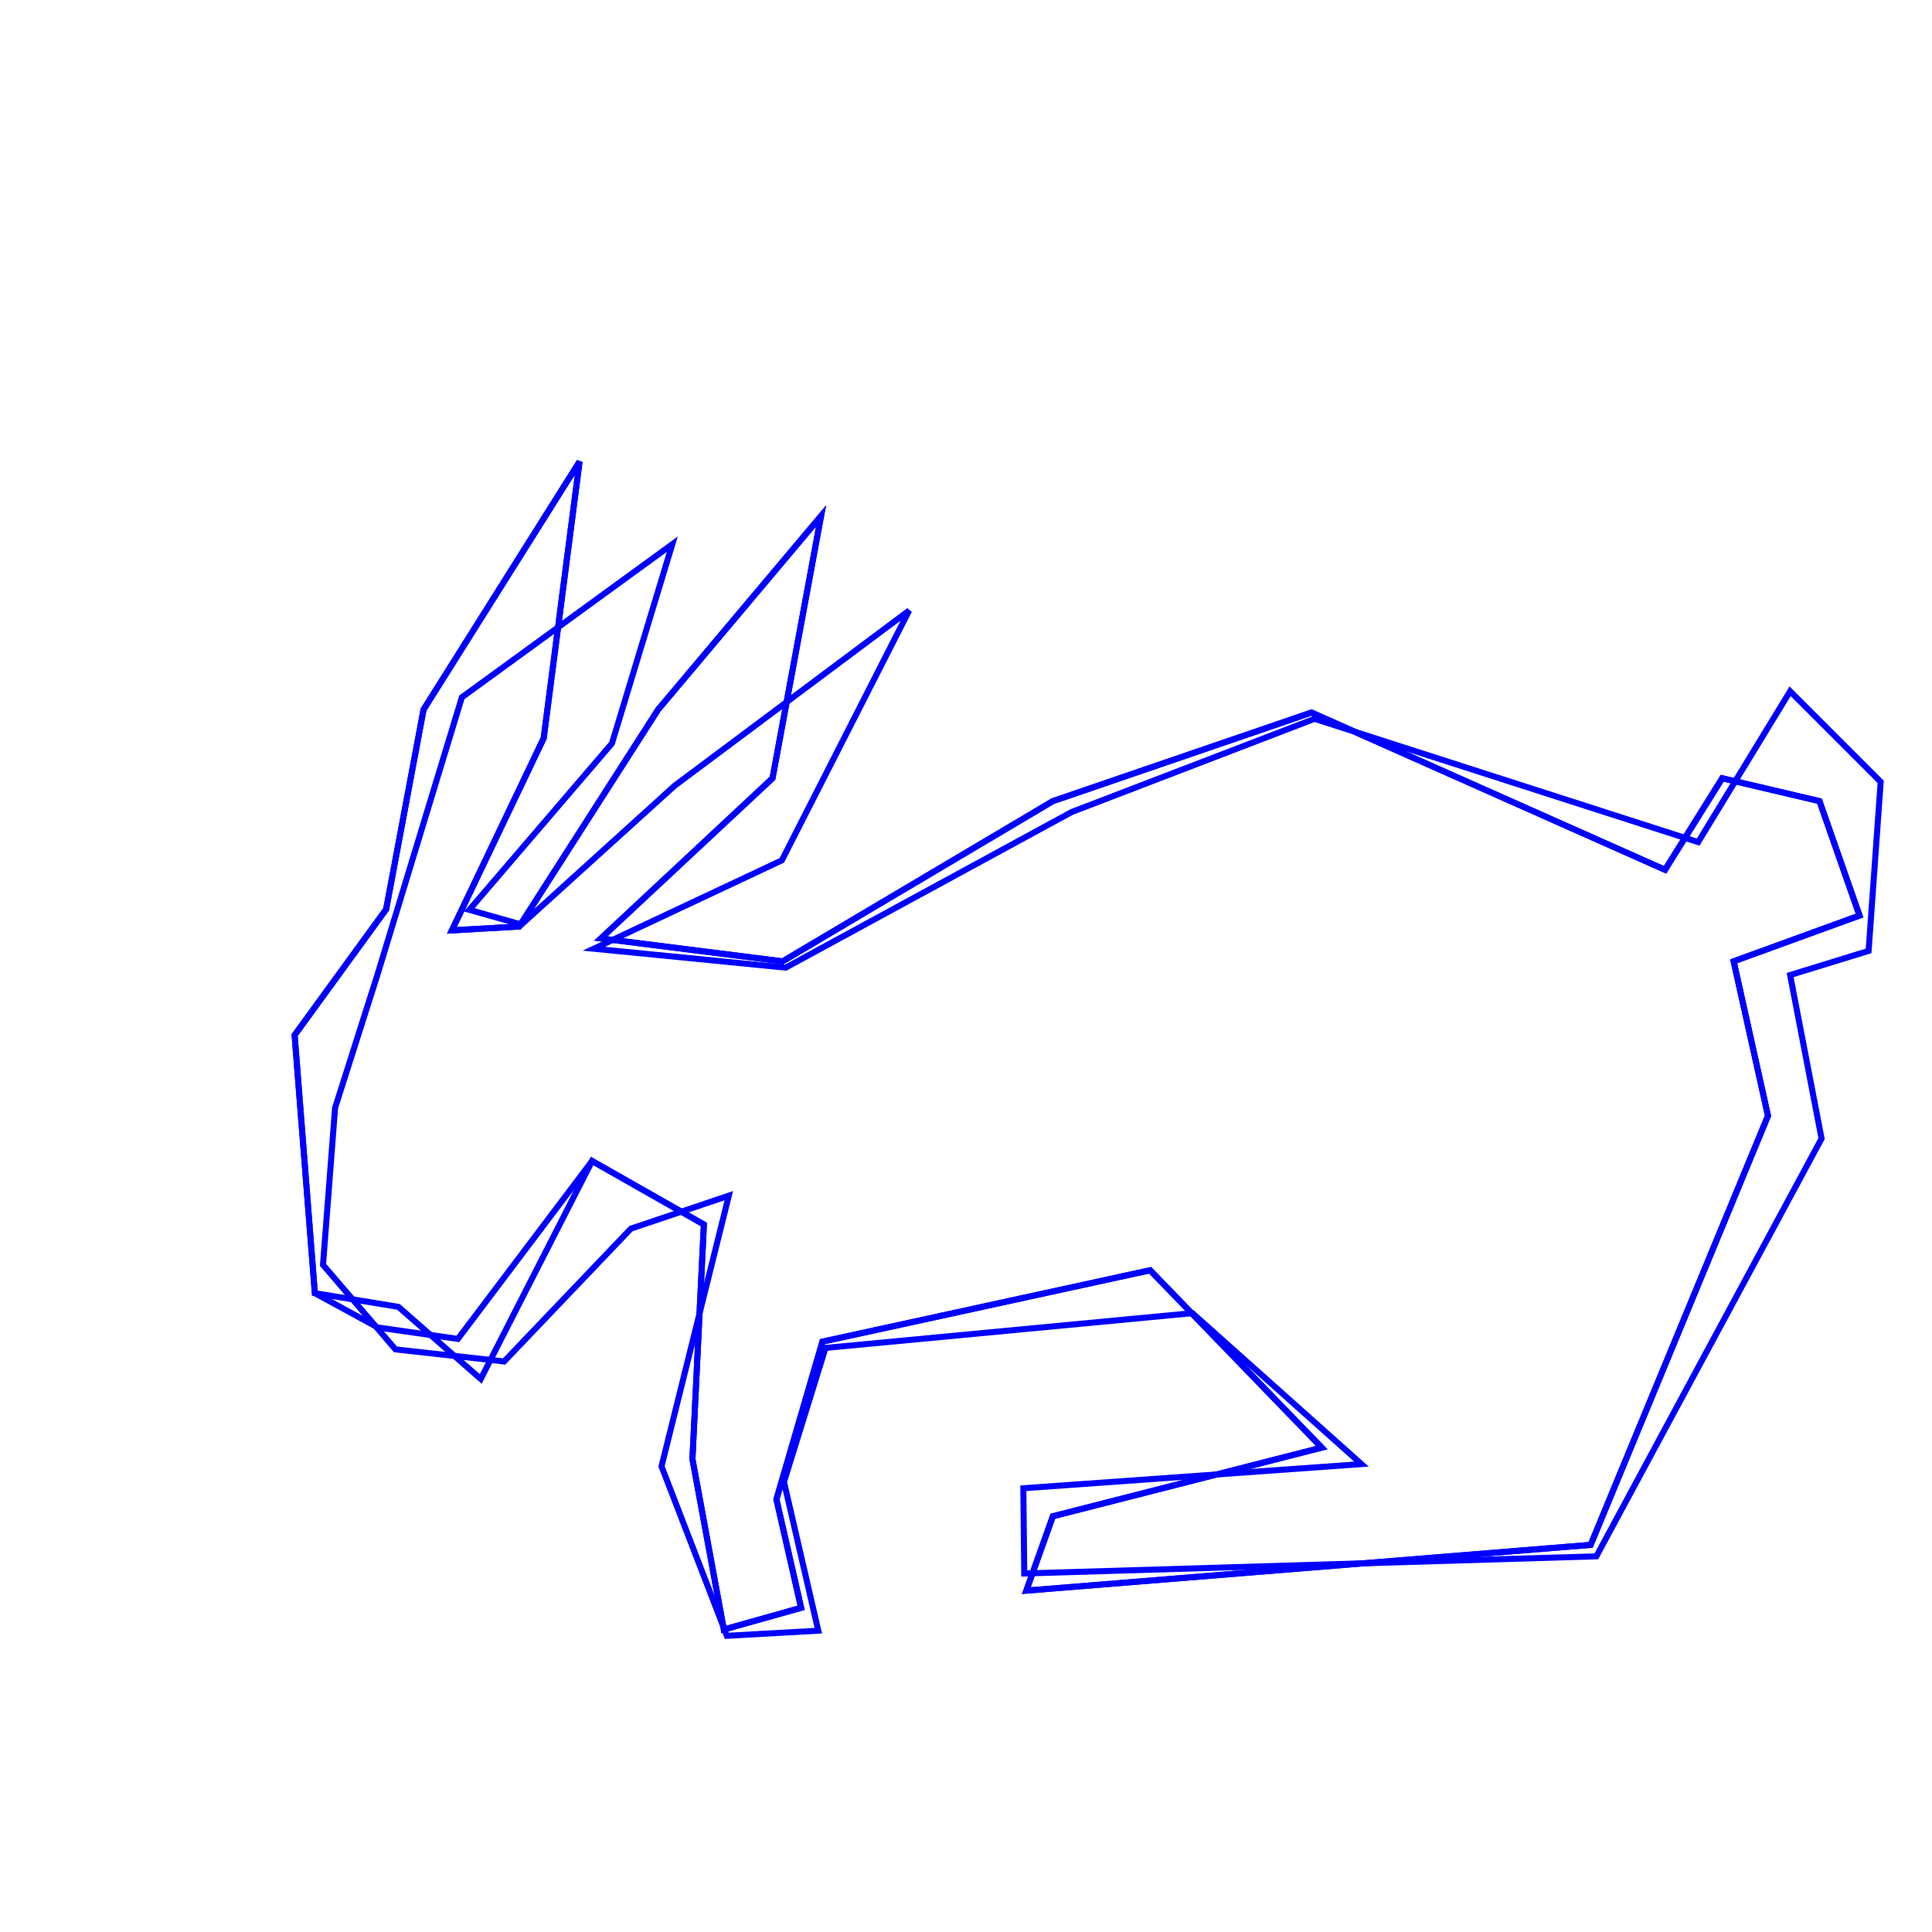
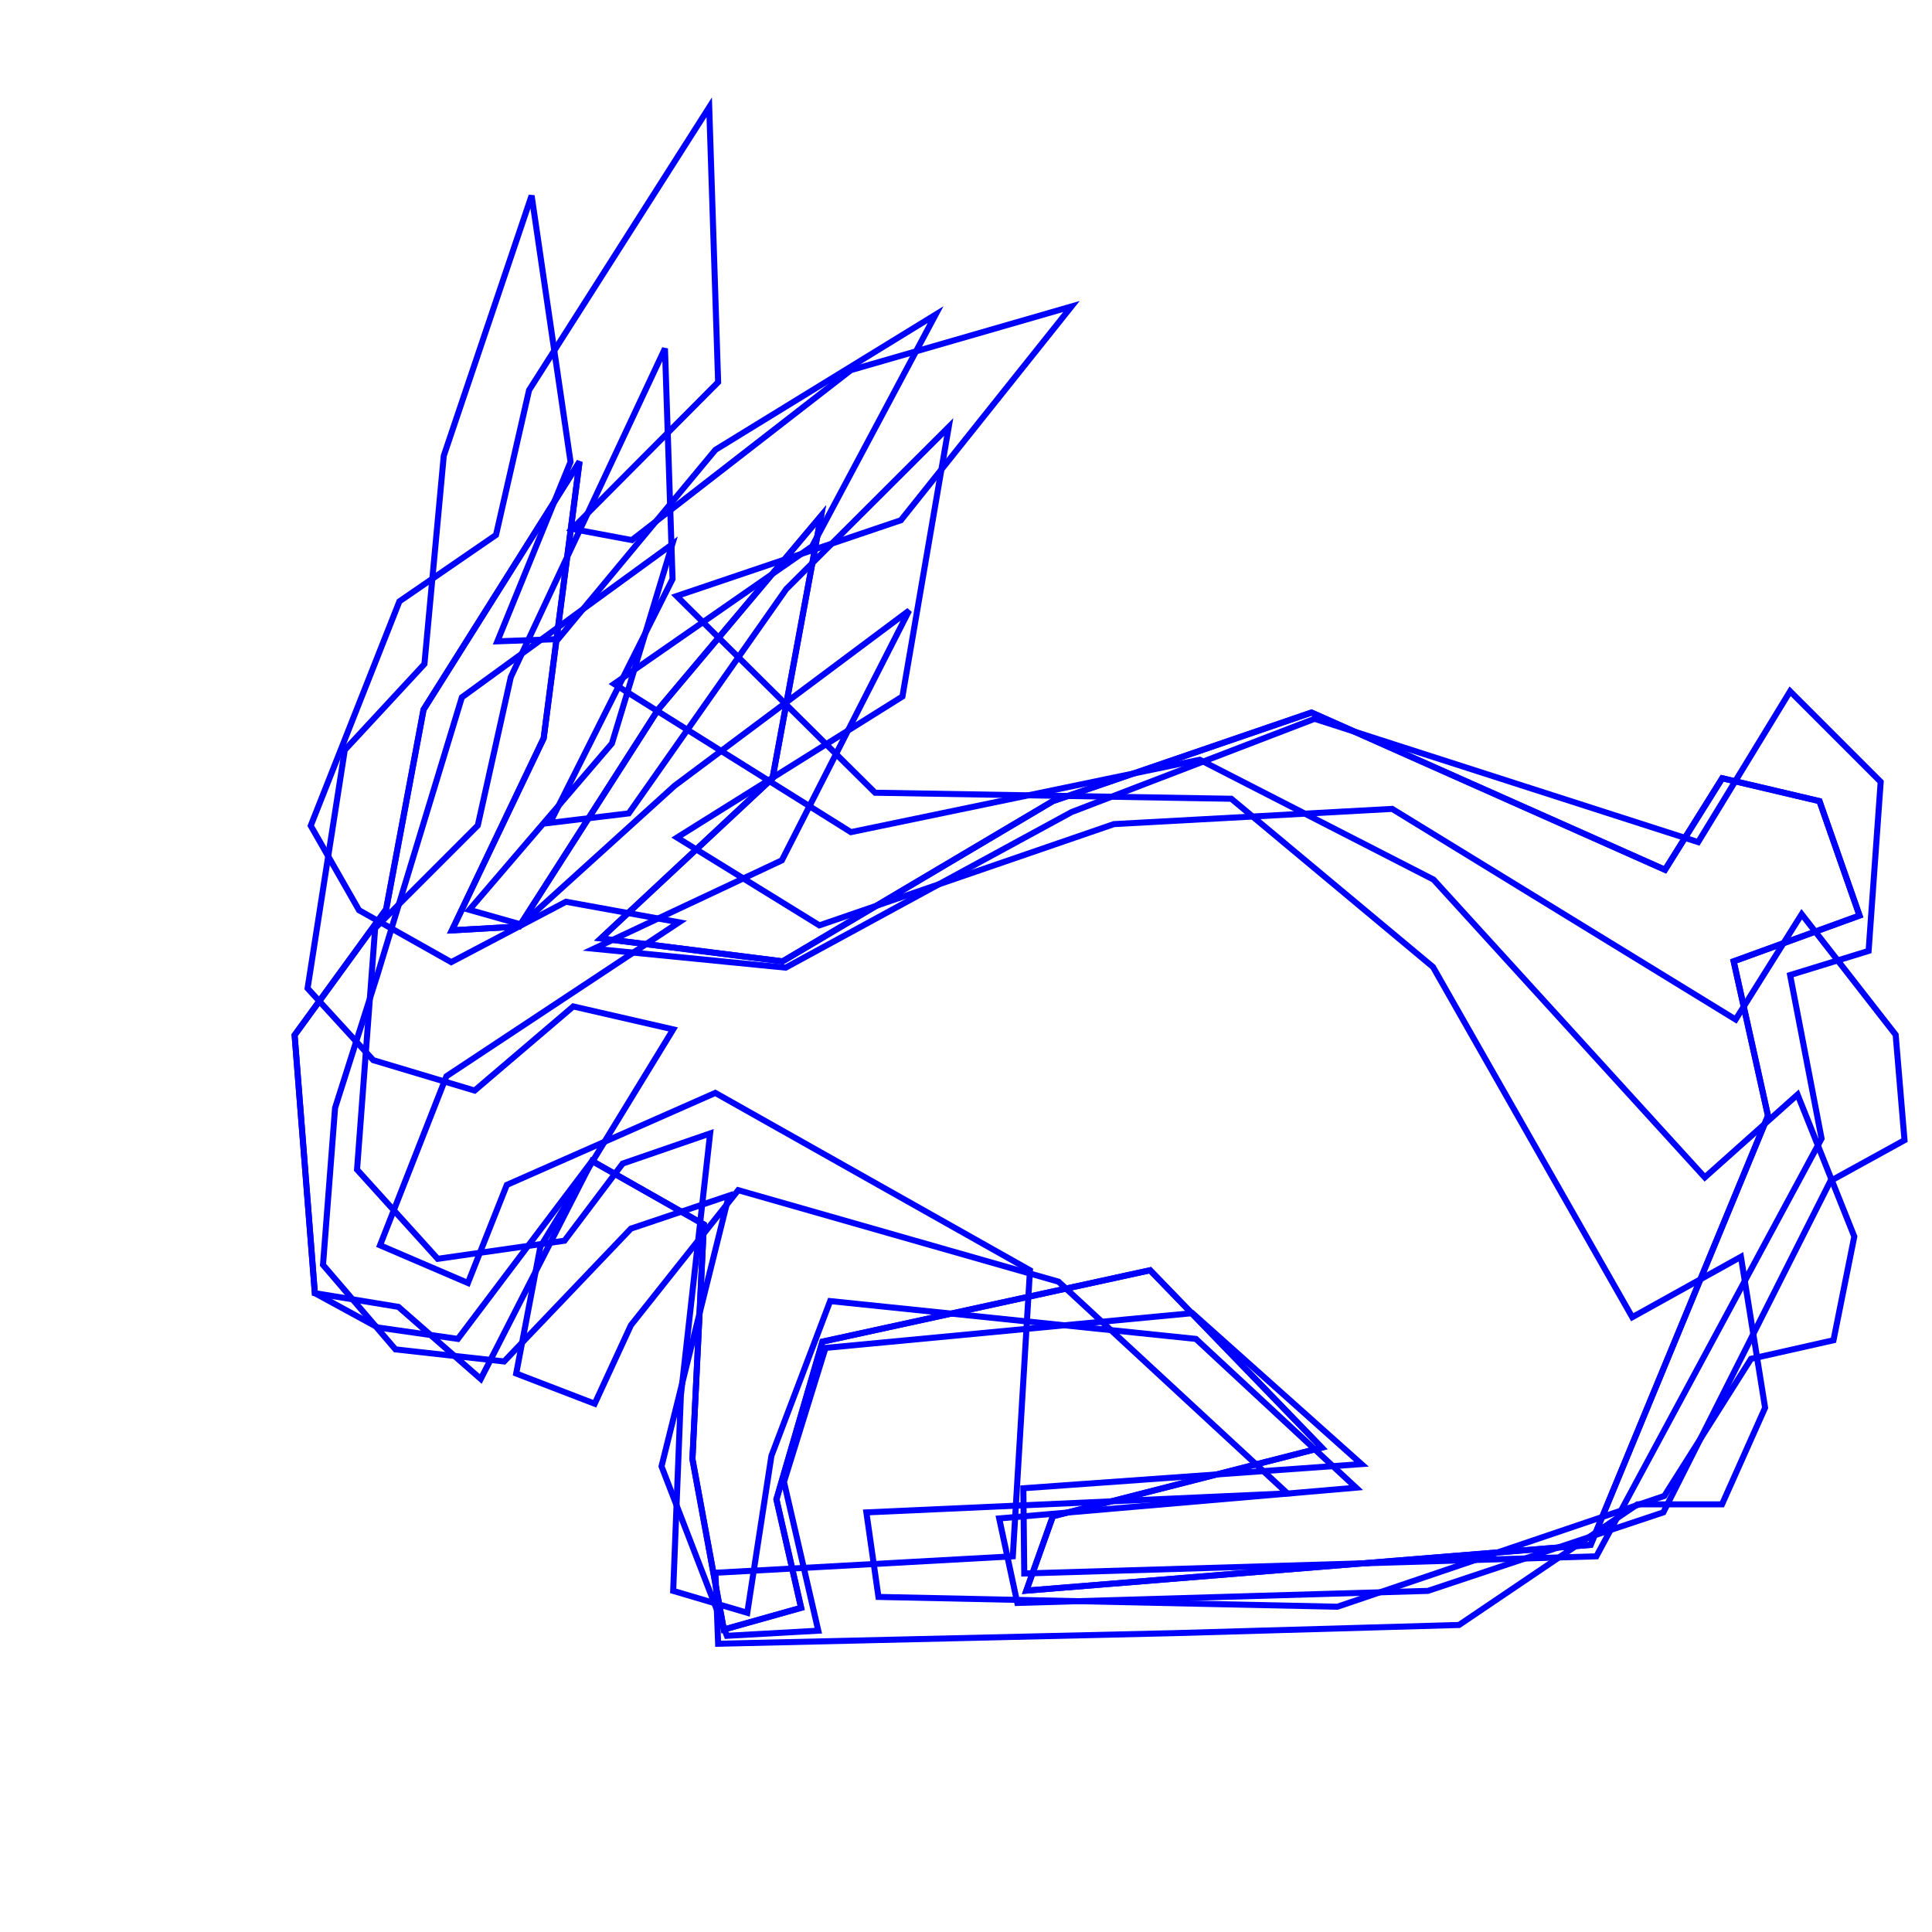
<svg xmlns="http://www.w3.org/2000/svg" version="1.1" x="0px" y="0px" width="320" height="320" viewBox="0, 0, 320, 320">
  <g id="Layer 6 - loop">
    <path d="M52.148,214.186 L48.798,171.451 L63.959,150.604 L70.152,117.531 L95.993,76.46 L90.051,122.269 L74.848,154.097 L85.993,153.46 L109.003,117.531 L135.993,85.46 L127.955,128.902 L99.527,155.435 L129.624,159.232 L174.387,132.693 L217.228,118.019 L275.779,144.064 L285.255,128.902 L301.364,132.693 L307.997,151.645 L287.15,159.225 L292.836,184.81 L263.46,255.88 L169.993,263.46 L174.387,251.142 L218.923,239.77 L190.496,210.395 L136.221,222.218 L128.601,248.335 L132.693,266.303 L119.89,269.902 L114.689,241.666 L116.584,202.814 L98.072,192.298 L75.837,221.766 L62.571,219.871 L52.148,214.186 z" fill-opacity="0" stroke="#0000FF" stroke-width="1" />
  </g>
  <g id="Layer 5 - loop">
    <path d="M52.148,214.186 L48.798,171.451 L63.959,150.604 L70.152,117.531 L95.993,76.46 L90.051,122.269 L74.848,154.097 L85.993,153.46 L109.003,117.531 L135.993,85.46 L127.955,128.902 L99.527,155.435 L129.624,159.232 L174.387,132.693 L217.228,118.019 L275.779,144.064 L285.255,128.902 L301.364,132.693 L307.997,151.645 L287.15,159.225 L292.836,184.81 L263.46,255.88 L169.993,263.46 L174.387,251.142 L218.923,239.77 L190.496,210.395 L136.221,222.218 L128.601,248.335 L132.693,266.303 L119.89,269.902 L114.689,241.666 L116.584,202.814 L98.072,192.298 L79.628,228.399 L65.993,216.46 L52.148,214.186 z" fill-opacity="0" stroke="#0000FF" stroke-width="1" />
  </g>
  <g id="Layer 4">
    <path d="M53.5,209.5 L55.5,183.5 L62.5,161.5 L76.5,115.5 L111.355,90.137 L101.355,123.137 L77.733,150.697 L86.355,153.137 L111.728,130.151 L150.582,101.121 L129.5,142.5 L98.355,157.137 L130.132,160.272 L177.5,134.5 L217.735,119.059 L281.265,139.48 L296.5,114.5 L311.5,129.5 L309.5,157.5 L296.5,161.5 L301.709,188.581 L264.408,257.775 L169.649,260.617 L169.5,246.5 L225.5,242.5 L197.5,217.5 L136.729,223.258 L129.85,245.456 L135.536,270.093 L120.397,270.942 L109.57,242.874 L120.714,198.042 L104.5,203.5 L83.5,225.5 L65.5,223.5 L53.5,209.5 z" fill-opacity="0" stroke="#0000FF" stroke-width="1" />
  </g>
-   <g id="Layer 3" display="none">
+   <g id="Layer 3">
    <path d="M59.137,193.723 L62.137,153.723 L79.137,136.723 L84.604,112.159 L110.137,57.723 L111.397,95.901 L91.1,136.293 L104.137,134.723 L130.227,97.573 L157.137,70.723 L149.47,115.364 L112.137,138.723 L135.716,153.268 L184.5,136.5 L230.589,133.977 L287.474,168.864 L298.417,151.422 L313.981,171.391 L315.447,188.849 L303.184,195.603 L275.5,250.5 L236.5,263.5 L168.5,265.5 L165.5,251.5 L224.609,246.404 L198.077,221.766 L137.5,215.5 L127.773,241.129 L123.773,267.129 L111.5,263.5 L112.773,231.129 L117.62,187.733 L103.137,192.723 L93.5,205.5 L72.5,208.5 L59.137,193.723 z" fill-opacity="0" stroke="#0000FF" stroke-width="1" />
  </g>
-   <g id="Layer 2" display="none">
+   <g id="Layer 2">
    <path d="M50.945,163.698 L57.107,124.226 L70.299,109.979 L73.5,75.5 L88.052,32.399 L94.5,76.5 L82.38,106.225 L92.436,105.86 L118.5,74.5 L154.965,52.11 L134.5,90.5 L101.709,113.275 L140.937,137.828 L198.714,125.837 L237.432,145.681 L282.371,195.01 L297.734,181.299 L307.13,204.809 L303.684,221.986 L290.026,225.063 L275.666,247.774 L221.512,266.124 L145.5,264.5 L143.5,250.5 L213.238,247.351 L175.334,212.29 L122.269,197.129 L104.5,219.5 L98.5,232.5 L85.5,227.5 L89.5,206.5 L111.5,170.5 L94.95,166.699 L78.612,180.63 L61.827,175.598 L50.945,163.698 z" fill-opacity="0" stroke="#0000FF" stroke-width="1" />
  </g>
-   <g id="Layer 1" display="none">
+   <g id="Layer 1">
    <path d="M51.469,136.762 L66.155,99.608 L82.155,88.608 L87.633,64.617 L117.469,17.762 L118.945,63.301 L94.766,87.601 L104.656,89.456 L140.945,61.301 L177.469,50.762 L149.219,86.168 L112.073,98.727 L144.945,131.301 L203.945,132.301 L237.355,160.168 L270.355,218.168 L288.355,208.168 L292.355,233.168 L285.219,249.168 L271.219,249.168 L241.666,269.146 L194.5,270.5 L118.945,272.258 L118.5,260.5 L167.754,257.775 L170.596,210.395 L118.479,181.02 L83.945,196.258 L77.5,212.5 L62.945,206.258 L73.945,178.258 L112.469,152.762 L93.738,149.359 L74.738,159.359 L59.469,150.762 L51.469,136.762 z" fill-opacity="0" stroke="#0000FF" stroke-width="1" />
  </g>
  <defs />
</svg>
